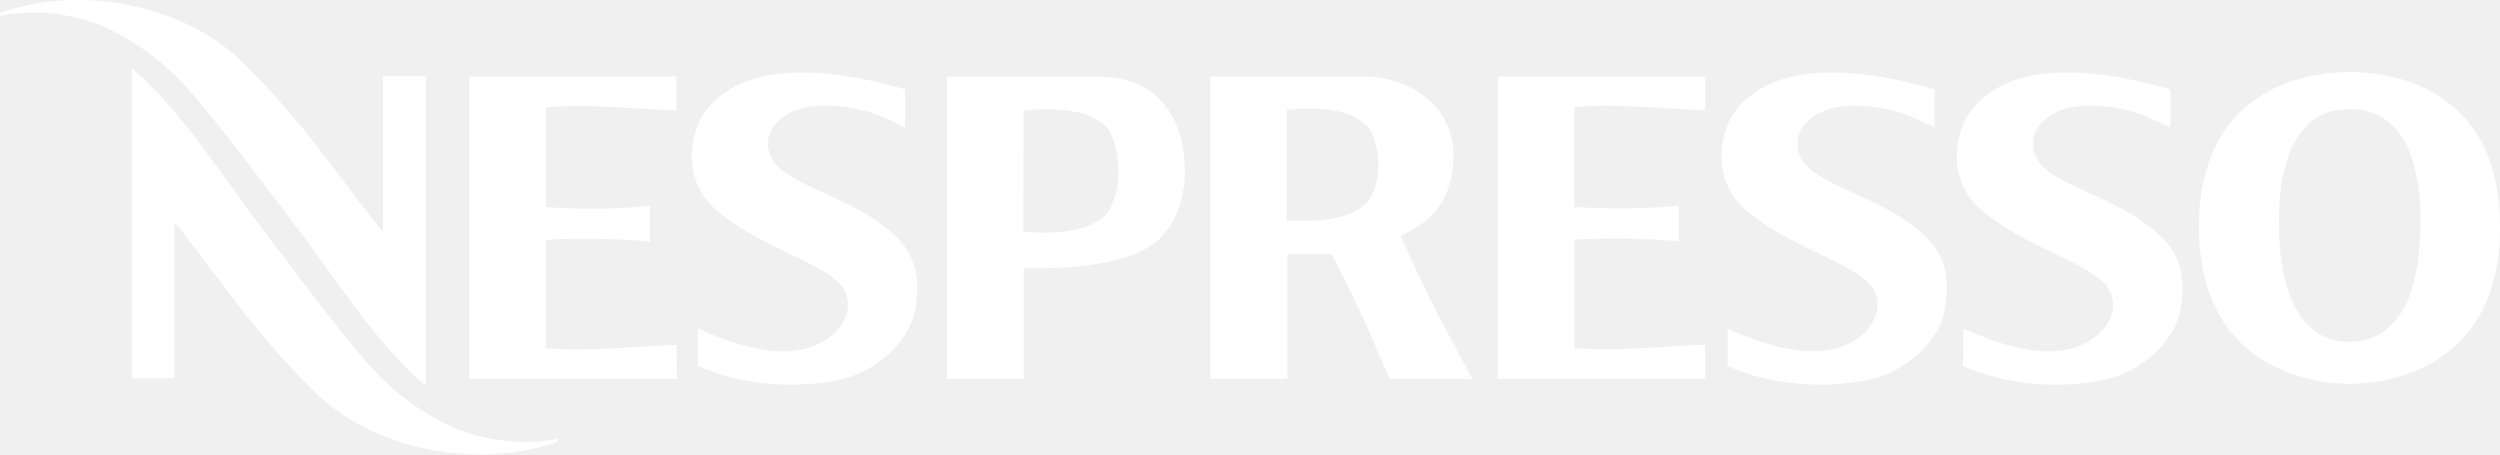
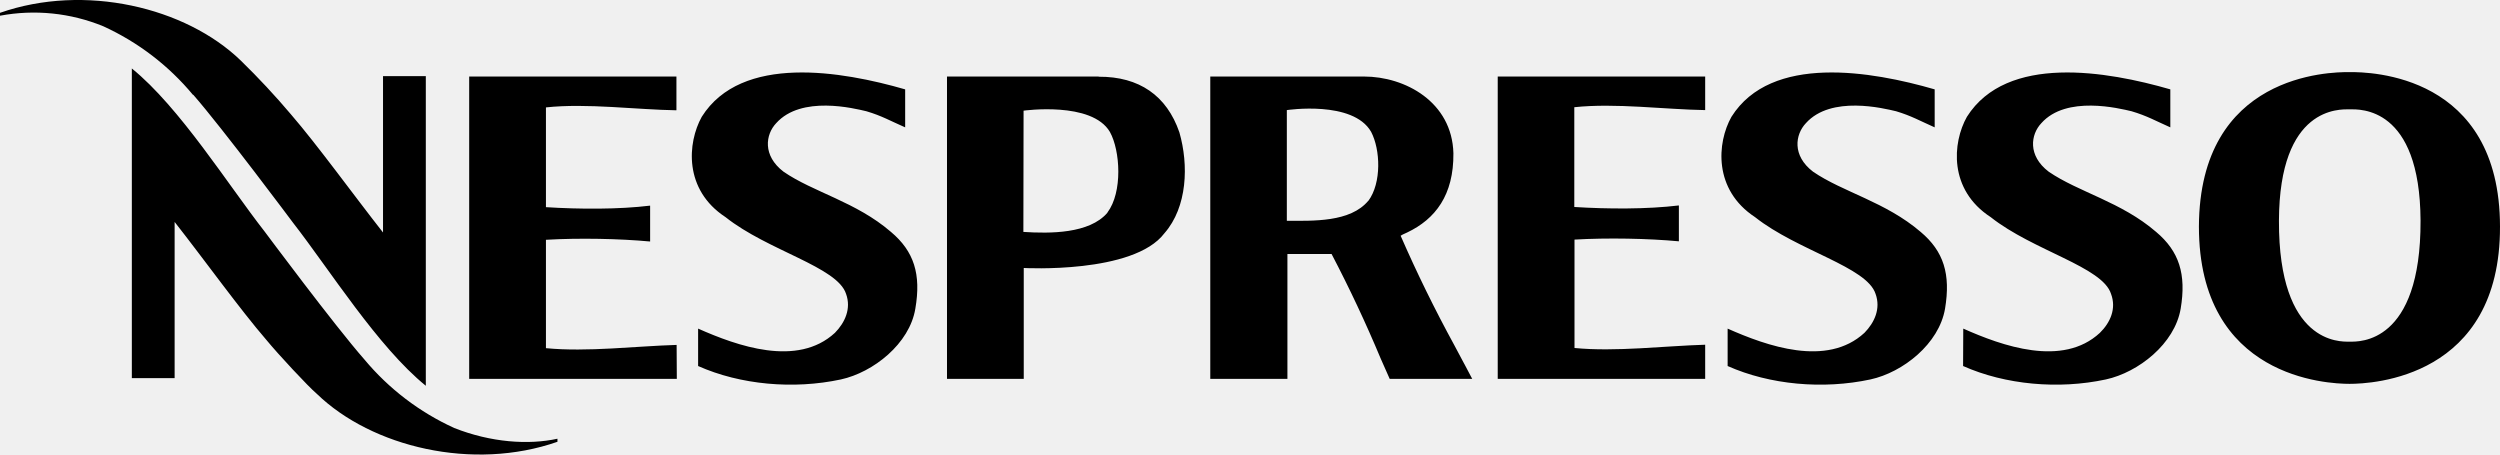
<svg xmlns="http://www.w3.org/2000/svg" width="154" height="28" viewBox="0 0 154 28" fill="none" id="svg-1070580089_4552">
-   <path d="M67.673 4.714H58.335V23.338H63.063V16.508C63.063 16.508 69.825 16.886 71.728 14.369C73.146 12.75 73.229 10.162 72.65 8.153C71.87 5.884 70.168 4.714 67.685 4.726L67.673 4.714ZM68.217 13.104C67.106 14.404 64.671 14.392 63.04 14.286L63.052 6.817C63.052 6.817 67.26 6.226 68.371 8.129C69.009 9.275 69.163 11.84 68.217 13.092V13.104ZM27.98 26.364C25.842 25.39 23.951 23.948 22.448 22.145C20.627 20.077 16.301 14.262 16.301 14.262C14.055 11.391 11.076 6.616 8.121 4.217V23.291H10.757V13.671C12.613 16.035 14.776 19.049 16.419 20.951C17.128 21.814 18.984 23.811 19.516 24.26C22.909 27.545 29.138 29.034 34.339 27.214V27.025C32.566 27.415 30.249 27.262 27.98 26.364ZM11.903 5.836C13.712 7.904 18.05 13.719 18.05 13.719C20.296 16.602 23.275 21.365 26.23 23.764V4.69H23.594V14.321C21.738 11.958 19.563 8.944 17.92 7.042C16.946 5.89 15.916 4.786 14.835 3.733C11.431 0.436 5.201 -1.03 0 0.79V0.968C2.138 0.567 4.347 0.793 6.36 1.617C8.499 2.593 10.39 4.039 11.892 5.848L11.903 5.836ZM41.668 6.794V4.714H28.902V23.338H41.692L41.68 21.247C39.221 21.317 36.148 21.696 33.63 21.447V14.771C35.675 14.652 38.145 14.7 40.048 14.877V12.667C38.122 12.903 35.687 12.892 33.63 12.761V6.616C36.148 6.345 39.221 6.758 41.668 6.794ZM54.883 14.286C52.732 12.431 50.096 11.84 48.264 10.575C46.964 9.583 47.153 8.283 47.815 7.585C49.363 5.86 52.614 6.675 53.37 6.853C54.328 7.136 54.836 7.444 55.758 7.845V5.505C51.881 4.383 45.675 3.307 43.228 7.195C42.342 8.791 42.105 11.686 44.694 13.376C47.295 15.444 51.586 16.437 52.117 18.103C52.448 19.013 52.047 19.876 51.432 20.502C49.115 22.641 45.403 21.306 43.004 20.242V22.547C45.604 23.705 48.879 24 51.798 23.374C53.796 22.936 56.03 21.176 56.385 19.013C56.751 16.886 56.302 15.479 54.883 14.286ZM90.168 22.357L89.589 21.27C88.387 19.071 87.282 16.819 86.279 14.522C86.397 14.44 86.362 14.475 86.681 14.321C88.419 13.494 89.553 12.017 89.53 9.441C89.447 6.274 86.551 4.714 84.022 4.714H74.553V23.338H79.305V15.645H82.024C83.125 17.747 84.134 19.896 85.05 22.086L85.605 23.338H90.688L90.227 22.464L90.168 22.357ZM84.293 12.36C83.182 13.707 80.865 13.601 79.269 13.601V6.782C79.269 6.782 83.336 6.167 84.459 8.117C85.038 9.216 85.109 11.261 84.293 12.371V12.36ZM144.733 4.442C143.503 4.43 135.489 4.56 135.453 13.955C135.453 23.291 143.373 23.645 144.733 23.645C146.104 23.645 154.024 23.291 154 13.955C153.988 4.56 145.986 4.43 144.733 4.442ZM144.768 21.046H144.697C144.177 21.046 140.359 21.211 140.383 13.601C140.406 6.534 144.13 6.734 144.744 6.734C145.359 6.734 149.071 6.534 149.106 13.589C149.13 21.211 145.3 21.046 144.768 21.046ZM118.313 14.286C116.15 12.431 113.526 11.84 111.682 10.575C110.382 9.583 110.583 8.283 111.245 7.585C112.793 5.86 116.044 6.675 116.8 6.853C117.746 7.136 118.266 7.444 119.176 7.845V5.505C115.311 4.383 109.105 3.307 106.658 7.195C105.76 8.791 105.535 11.686 108.112 13.376C110.724 15.444 115.003 16.437 115.535 18.103C115.866 19.013 115.465 19.876 114.85 20.502C112.533 22.641 108.821 21.306 106.422 20.242V22.547C109.022 23.705 112.297 24 115.216 23.374C117.226 22.936 119.448 21.176 119.815 19.013C120.169 16.886 119.732 15.479 118.313 14.286ZM132.817 14.286C130.666 12.431 128.042 11.84 126.198 10.575C124.897 9.583 125.087 8.283 125.749 7.585C127.285 5.86 130.548 6.675 131.304 6.853C132.262 7.136 132.782 7.444 133.692 7.845V5.505C129.815 4.383 123.621 3.307 121.162 7.195C120.264 8.791 120.027 11.686 122.628 13.376C125.24 15.444 129.519 16.437 130.039 18.103C130.382 19.013 129.992 19.876 129.354 20.502C127.049 22.641 123.325 21.306 120.937 20.242L120.926 22.547C123.526 23.705 126.812 24 129.72 23.374C131.73 22.936 133.964 21.176 134.33 19.013C134.685 16.886 134.236 15.479 132.817 14.286ZM92.26 23.338H105.039V21.235C102.58 21.306 99.507 21.684 96.989 21.436V14.759C99.034 14.64 101.516 14.688 103.419 14.865V12.655C101.469 12.892 99.046 12.88 96.977 12.75V6.605C99.507 6.333 102.58 6.746 105.039 6.782V4.714H92.26V23.338Z" fill="white" />
+   <path d="M67.673 4.714H58.335V23.338H63.063V16.508C63.063 16.508 69.825 16.886 71.728 14.369C73.146 12.75 73.229 10.162 72.65 8.153C71.87 5.884 70.168 4.714 67.685 4.726L67.673 4.714ZM68.217 13.104C67.106 14.404 64.671 14.392 63.04 14.286L63.052 6.817C63.052 6.817 67.26 6.226 68.371 8.129C69.009 9.275 69.163 11.84 68.217 13.092V13.104ZM27.98 26.364C25.842 25.39 23.951 23.948 22.448 22.145C20.627 20.077 16.301 14.262 16.301 14.262C14.055 11.391 11.076 6.616 8.121 4.217V23.291H10.757V13.671C12.613 16.035 14.776 19.049 16.419 20.951C17.128 21.814 18.984 23.811 19.516 24.26C22.909 27.545 29.138 29.034 34.339 27.214V27.025C32.566 27.415 30.249 27.262 27.98 26.364ZM11.903 5.836C13.712 7.904 18.05 13.719 18.05 13.719C20.296 16.602 23.275 21.365 26.23 23.764V4.69H23.594V14.321C21.738 11.958 19.563 8.944 17.92 7.042C16.946 5.89 15.916 4.786 14.835 3.733C11.431 0.436 5.201 -1.03 0 0.79V0.968C2.138 0.567 4.347 0.793 6.36 1.617C8.499 2.593 10.39 4.039 11.892 5.848L11.903 5.836ZM41.668 6.794V4.714H28.902V23.338H41.692L41.68 21.247C39.221 21.317 36.148 21.696 33.63 21.447V14.771C35.675 14.652 38.145 14.7 40.048 14.877V12.667C38.122 12.903 35.687 12.892 33.63 12.761V6.616C36.148 6.345 39.221 6.758 41.668 6.794ZM54.883 14.286C52.732 12.431 50.096 11.84 48.264 10.575C46.964 9.583 47.153 8.283 47.815 7.585C49.363 5.86 52.614 6.675 53.37 6.853C54.328 7.136 54.836 7.444 55.758 7.845V5.505C51.881 4.383 45.675 3.307 43.228 7.195C42.342 8.791 42.105 11.686 44.694 13.376C47.295 15.444 51.586 16.437 52.117 18.103C52.448 19.013 52.047 19.876 51.432 20.502C49.115 22.641 45.403 21.306 43.004 20.242V22.547C45.604 23.705 48.879 24 51.798 23.374C53.796 22.936 56.03 21.176 56.385 19.013C56.751 16.886 56.302 15.479 54.883 14.286ZM90.168 22.357L89.589 21.27C88.387 19.071 87.282 16.819 86.279 14.522C86.397 14.44 86.362 14.475 86.681 14.321C88.419 13.494 89.553 12.017 89.53 9.441C89.447 6.274 86.551 4.714 84.022 4.714H74.553V23.338H79.305V15.645H82.024C83.125 17.747 84.134 19.896 85.05 22.086L85.605 23.338H90.688L90.227 22.464L90.168 22.357ZM84.293 12.36C83.182 13.707 80.865 13.601 79.269 13.601V6.782C79.269 6.782 83.336 6.167 84.459 8.117C85.038 9.216 85.109 11.261 84.293 12.371V12.36ZM144.733 4.442C143.503 4.43 135.489 4.56 135.453 13.955C135.453 23.291 143.373 23.645 144.733 23.645C146.104 23.645 154.024 23.291 154 13.955C153.988 4.56 145.986 4.43 144.733 4.442ZM144.768 21.046H144.697C144.177 21.046 140.359 21.211 140.383 13.601C140.406 6.534 144.13 6.734 144.744 6.734C145.359 6.734 149.071 6.534 149.106 13.589C149.13 21.211 145.3 21.046 144.768 21.046ZM118.313 14.286C116.15 12.431 113.526 11.84 111.682 10.575C110.382 9.583 110.583 8.283 111.245 7.585C112.793 5.86 116.044 6.675 116.8 6.853C117.746 7.136 118.266 7.444 119.176 7.845V5.505C115.311 4.383 109.105 3.307 106.658 7.195C105.76 8.791 105.535 11.686 108.112 13.376C110.724 15.444 115.003 16.437 115.535 18.103C115.866 19.013 115.465 19.876 114.85 20.502C112.533 22.641 108.821 21.306 106.422 20.242V22.547C109.022 23.705 112.297 24 115.216 23.374C117.226 22.936 119.448 21.176 119.815 19.013C120.169 16.886 119.732 15.479 118.313 14.286ZM132.817 14.286C130.666 12.431 128.042 11.84 126.198 10.575C124.897 9.583 125.087 8.283 125.749 7.585C127.285 5.86 130.548 6.675 131.304 6.853C132.262 7.136 132.782 7.444 133.692 7.845V5.505C129.815 4.383 123.621 3.307 121.162 7.195C120.264 8.791 120.027 11.686 122.628 13.376C125.24 15.444 129.519 16.437 130.039 18.103C130.382 19.013 129.992 19.876 129.354 20.502C127.049 22.641 123.325 21.306 120.937 20.242L120.926 22.547C123.526 23.705 126.812 24 129.72 23.374C131.73 22.936 133.964 21.176 134.33 19.013C134.685 16.886 134.236 15.479 132.817 14.286ZM92.26 23.338H105.039V21.235C102.58 21.306 99.507 21.684 96.989 21.436V14.759C99.034 14.64 101.516 14.688 103.419 14.865V12.655C101.469 12.892 99.046 12.88 96.977 12.75V6.605C99.507 6.333 102.58 6.746 105.039 6.782V4.714H92.26V23.338Z" fill="#000000" />
</svg>
